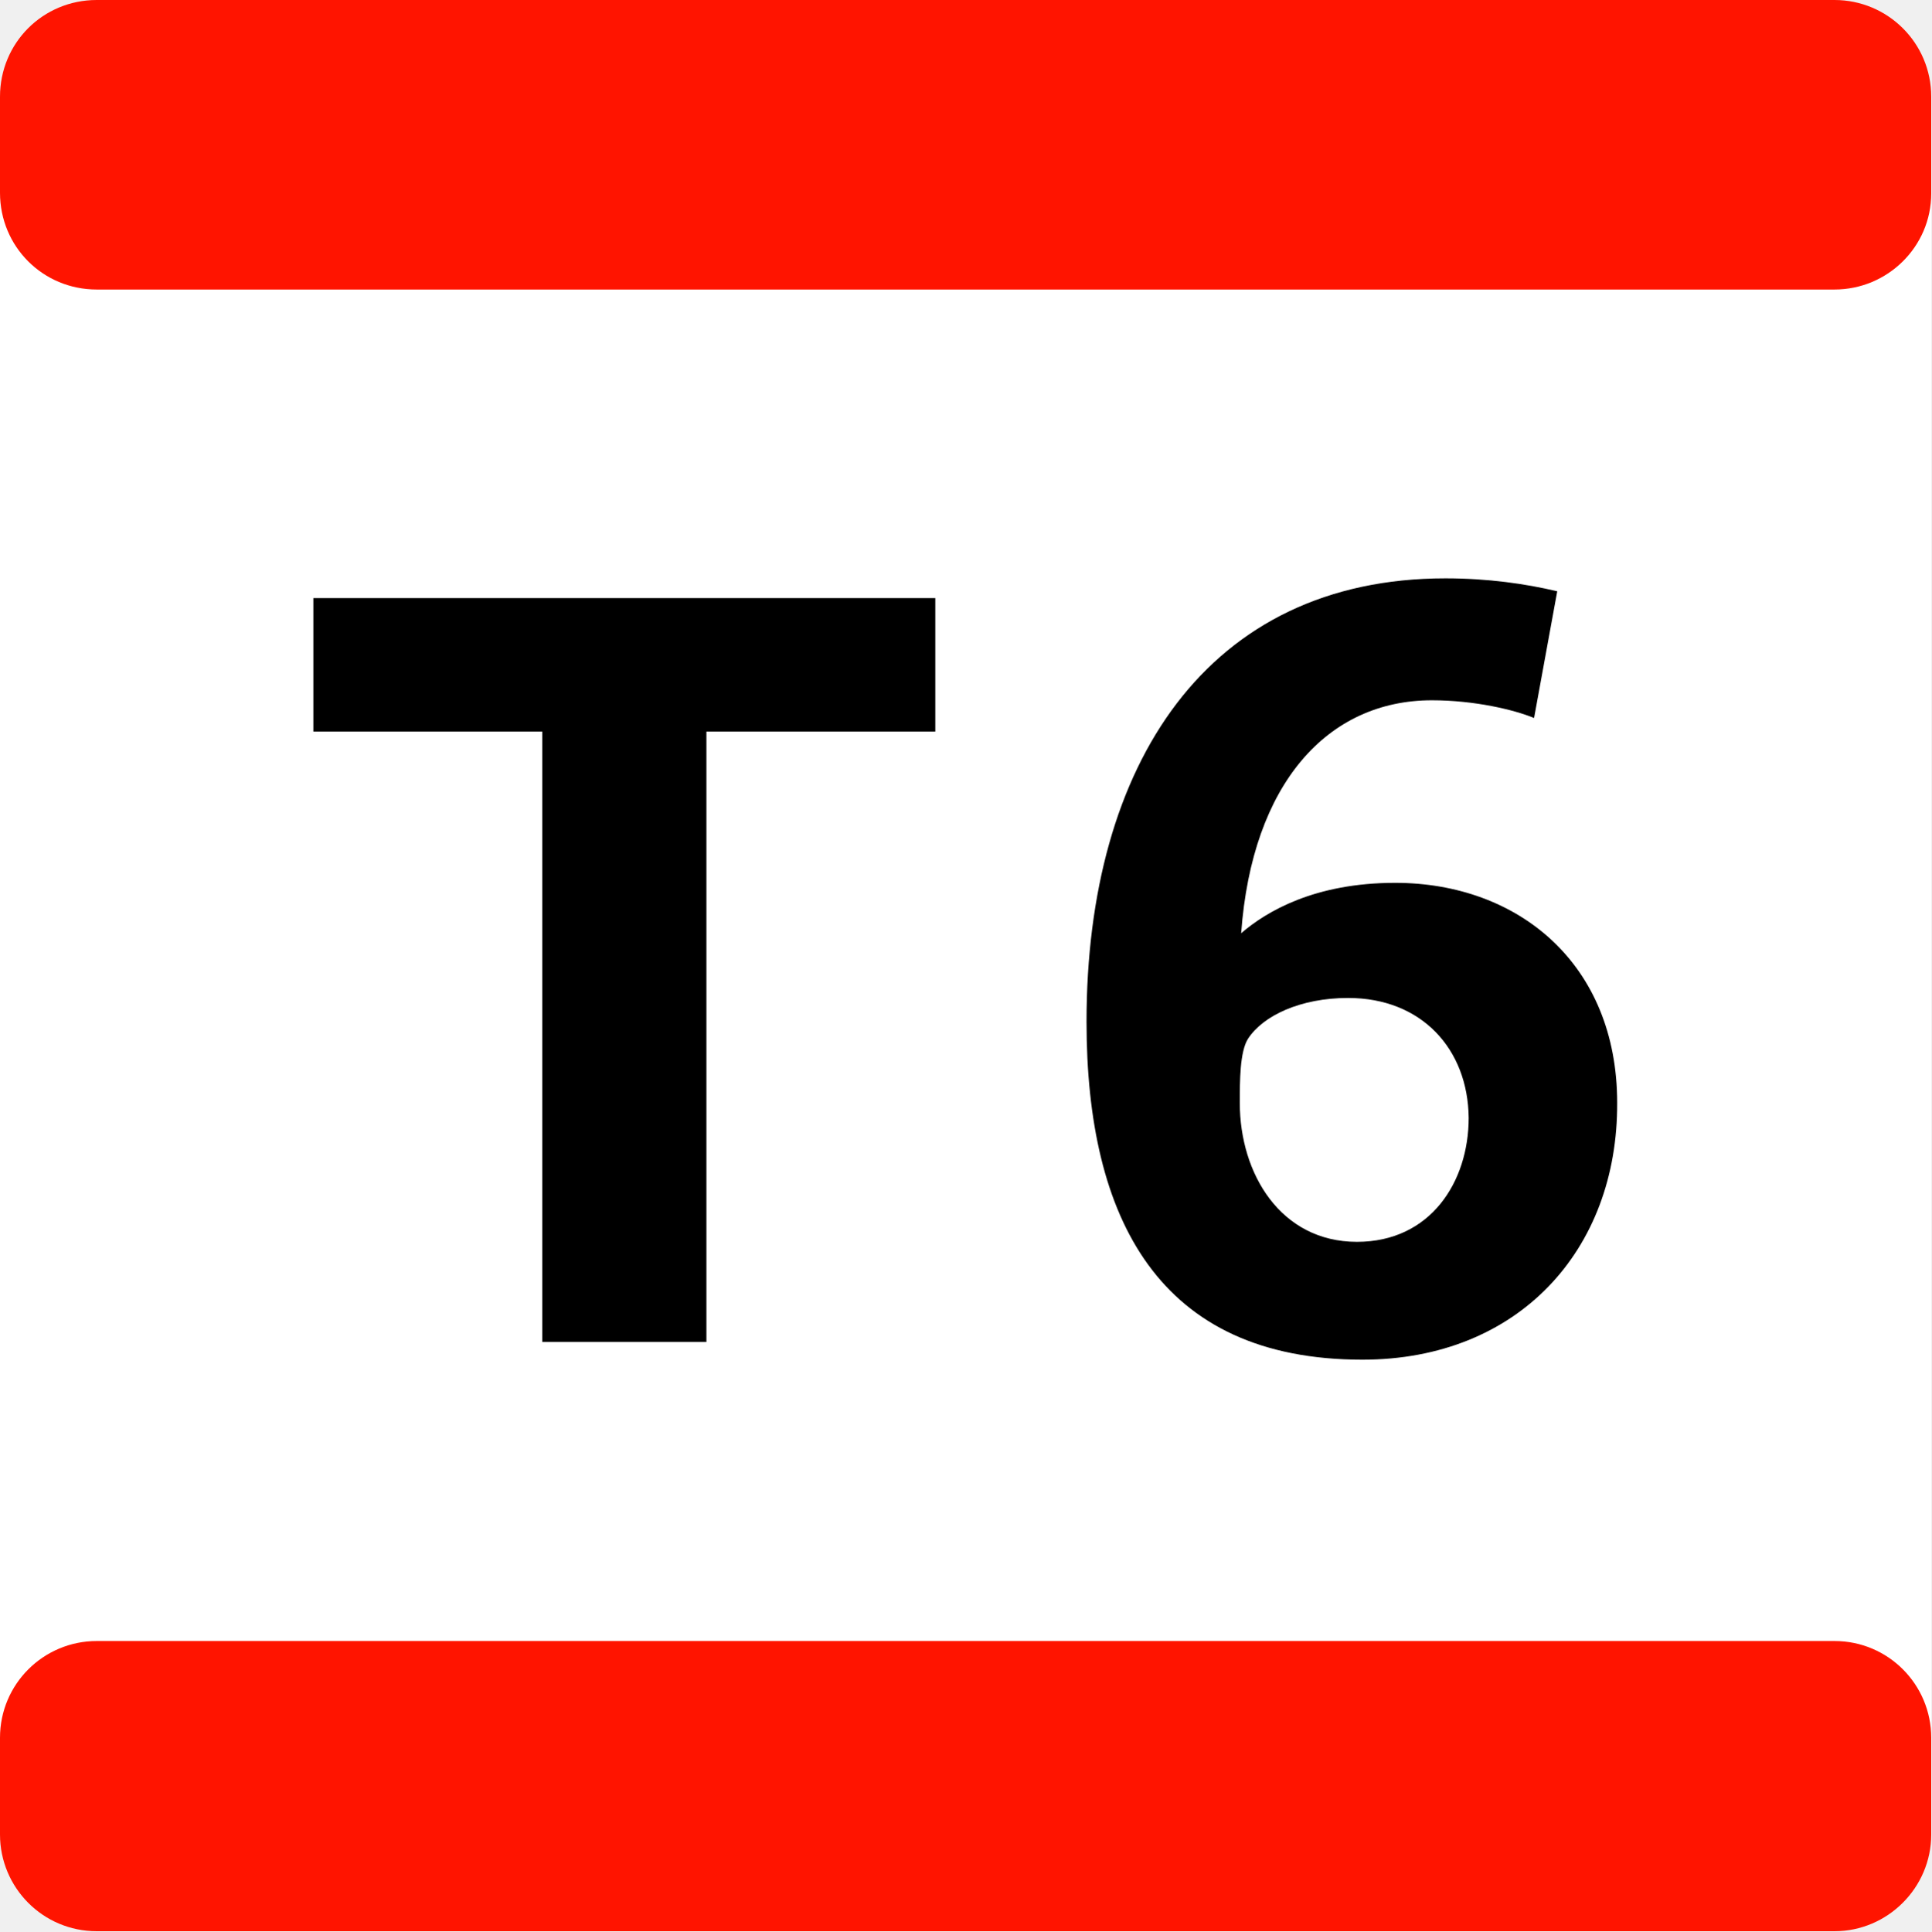
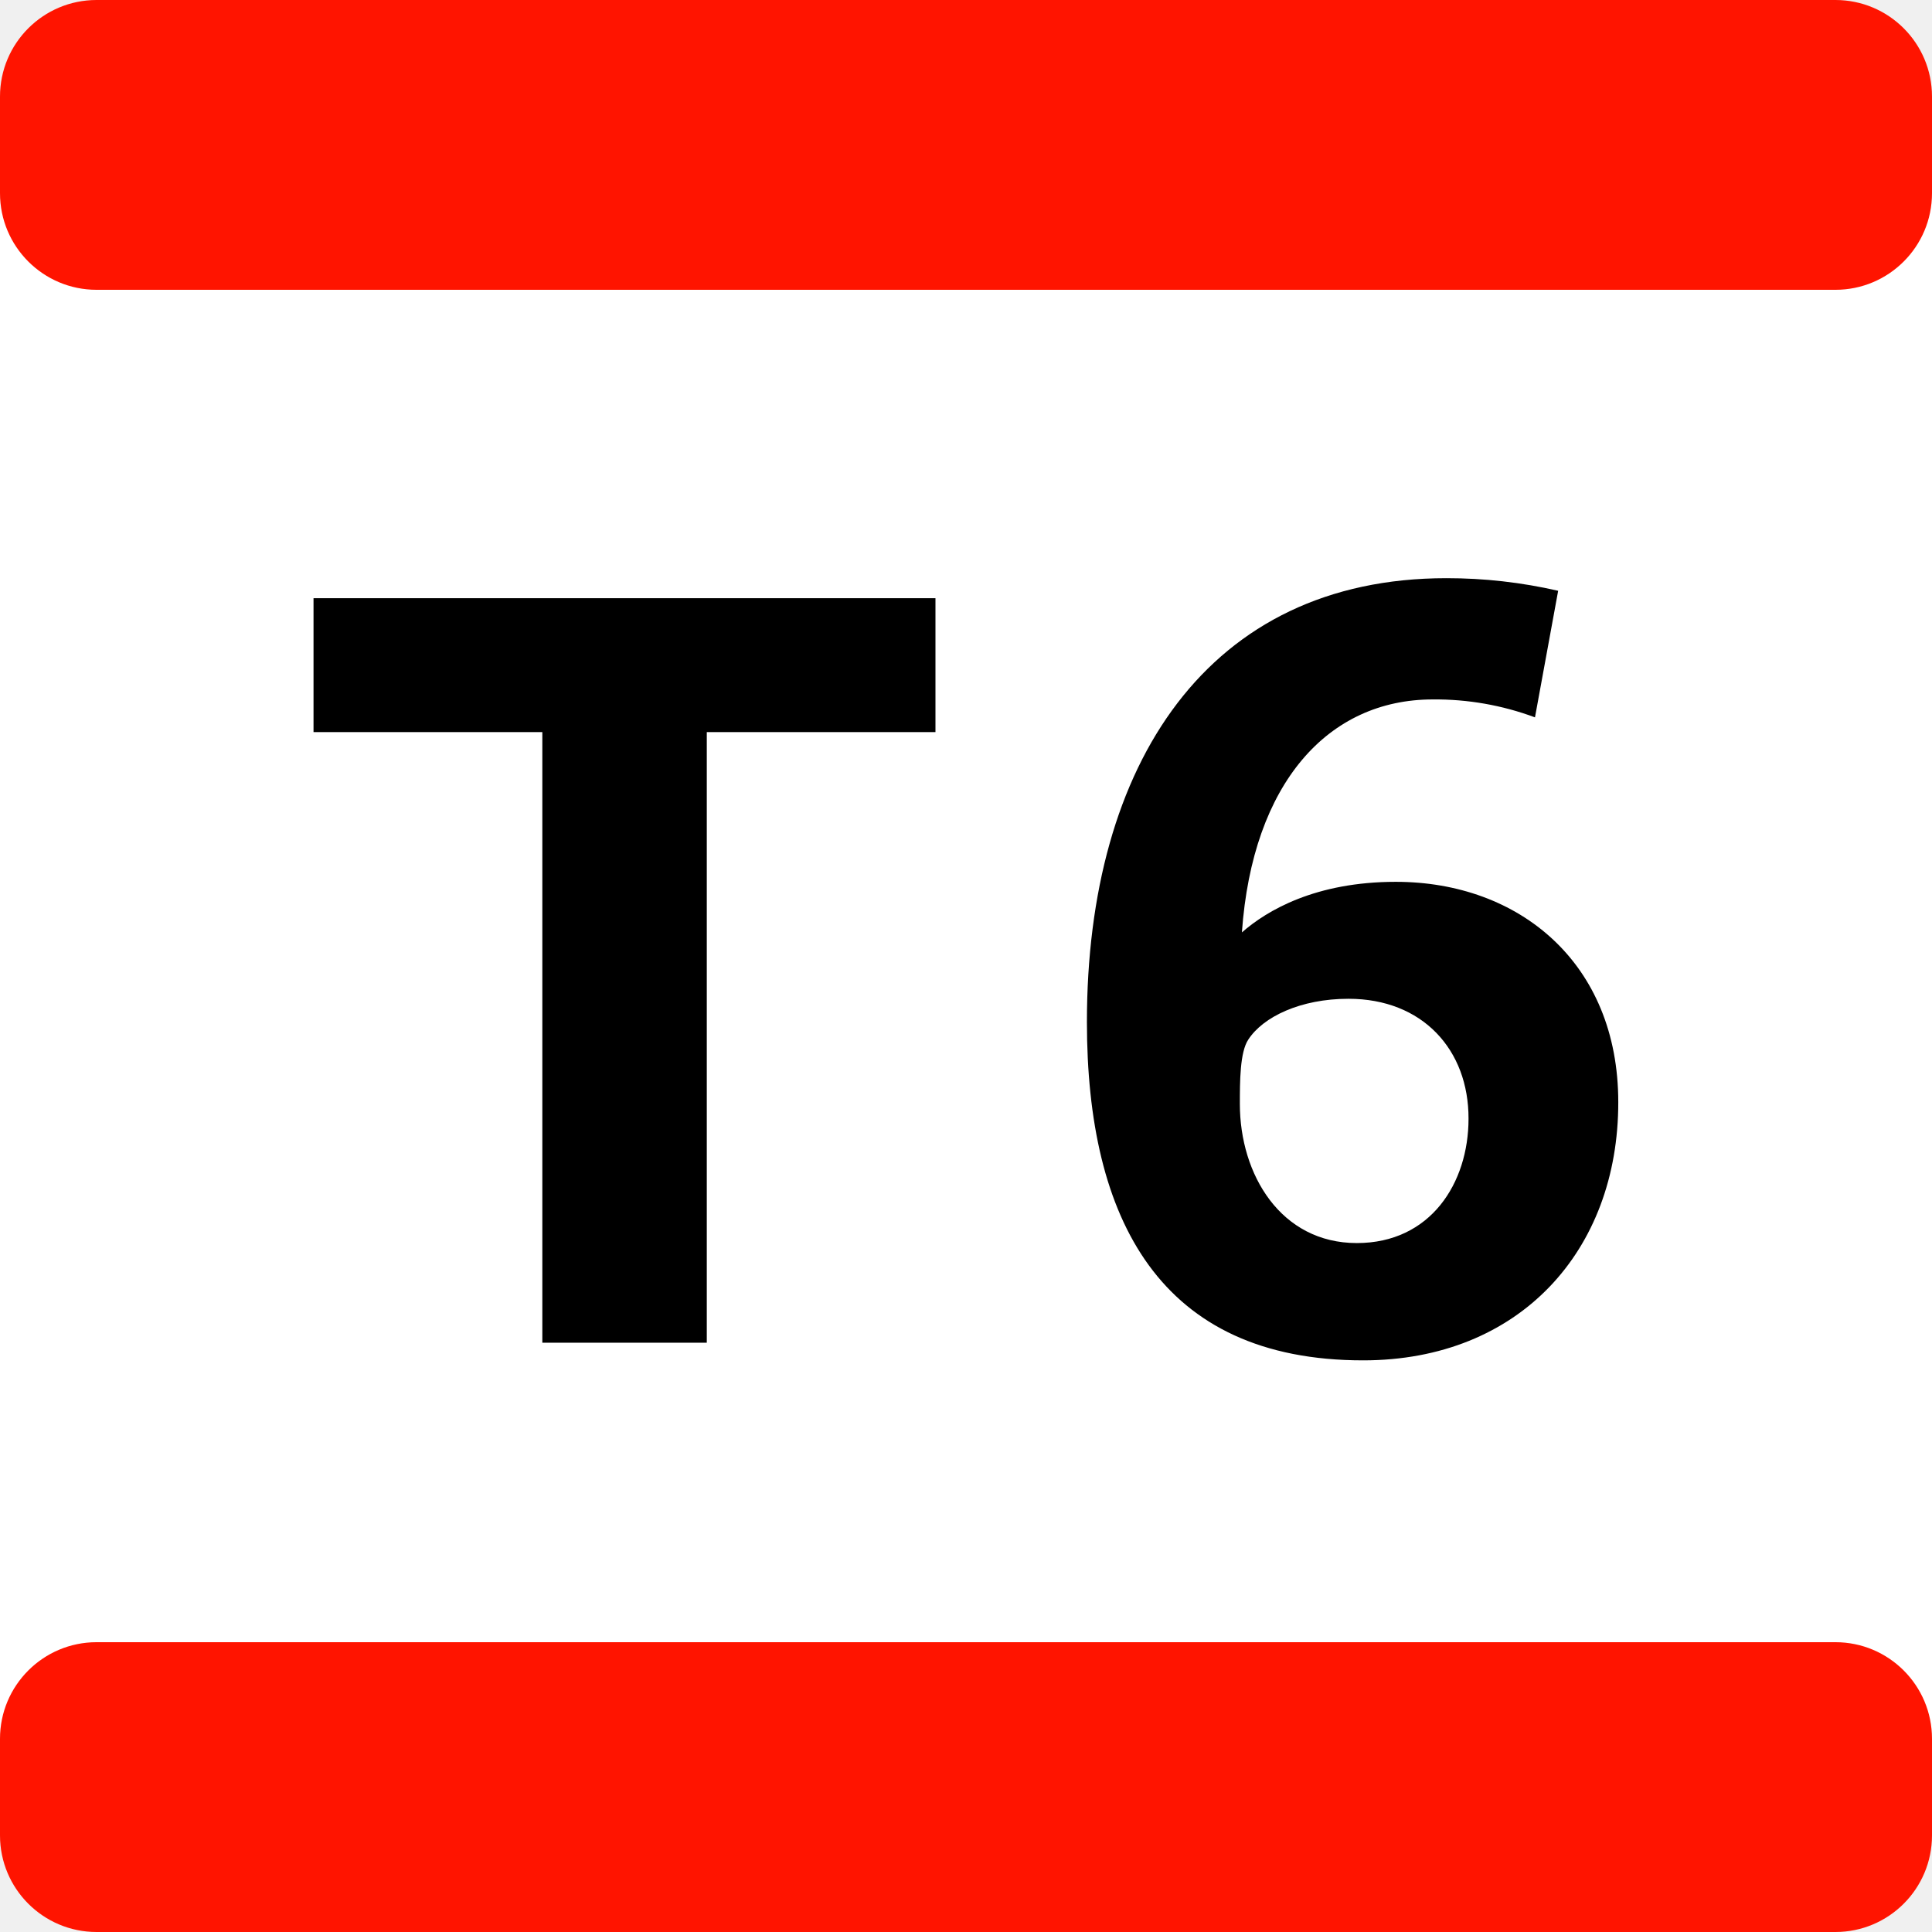
- <svg xmlns="http://www.w3.org/2000/svg" xmlns:xlink="http://www.w3.org/1999/xlink" version="1.1" id="Layer_1" x="0px" y="0px" viewBox="0 0 283.5 283.5" style="enable-background:new 0 0 283.5 283.5;" xml:space="preserve">
-   <defs id="defs19918" />
-   <style type="text/css" id="style19901">
- 	.st0{clip-path:url(#SVGID_00000105417992365061550300000007930096919922625168_);}
- 	.st1{clip-path:url(#SVGID_00000105417992365061550300000007930096919922625168_);fill:#FF1400;}
- </style>
-   <g id="g25246">
-     <rect style="fill:#ffffff;fill-opacity:1;stroke-width:4.557" id="rect346" width="283.5" height="235.469" x="0" y="24.016" ry="0" />
-     <g id="g19913">
-       <defs id="defs19904">
-         <rect id="SVGID_1_" width="283.5" height="283.5" x="0" y="0" />
-       </defs>
-       <clipPath id="SVGID_00000006682861121176299590000017211548813598713984_">
-         <use xlink:href="#SVGID_1_" style="overflow:visible" id="use19906" />
-       </clipPath>
-       <path d="M 103.7,107.4 V 197 H 79.6 V 107.4 H 46 V 87.8 h 91.3 v 19.6 z m 96.3,92.2 c -29.9,0 -40.5,-20.7 -40.5,-49.6 0,-37.9 17.8,-65.1 52.7,-65.1 6.2,0 11.8,0.8 16.4,1.9 l -3.4,18.6 c -2.9,-1.2 -8.7,-2.6 -15,-2.6 -15.3,0 -26.4,12.2 -28,34.2 3.7,-3.2 10.8,-7.4 22.6,-7.4 18.1,0 32.6,11.9 32.6,32.3 0.1,21.6 -14.5,37.7 -37.4,37.7 m -2.1,-53.1 c -7,0 -12.5,2.6 -14.7,6 -1.2,1.9 -1.2,6.2 -1.2,9.4 0,10.4 6,20.4 17.2,20.4 10.8,0 16.4,-8.8 16.4,-18.2 -0.1,-10.1 -6.9,-17.6 -17.7,-17.6" clip-path="url(#SVGID_00000006682861121176299590000017211548813598713984_)" id="path19909" />
-       <path style="fill:#ff1400" d="M 269.3,42.5 H 14.2 C 6.3,42.5 0,36.2 0,28.3 V 14.2 C 0,6.3 6.3,0 14.2,0 h 255.1 c 7.8,0 14.2,6.3 14.2,14.2 v 14.2 c 0,7.8 -6.4,14.1 -14.2,14.1 m 14.2,226.8 v -14.2 c 0,-7.8 -6.3,-14.2 -14.2,-14.2 H 14.2 C 6.4,240.9 0,247.2 0,255.1 v 14.2 c 0,7.8 6.3,14.2 14.2,14.2 h 255.1 c 7.8,0 14.2,-6.4 14.2,-14.2" clip-path="url(#SVGID_00000006682861121176299590000017211548813598713984_)" id="path19911" />
-     </g>
+ <svg xmlns="http://www.w3.org/2000/svg" width="250px" height="250px" viewBox="0 0 283.46 283.46" version="1.1" id="svg52161">
+   <defs id="defs52165" />
+   <g id="g60885">
+     <path fill="#FFF" d="M0,28.35h283.46v226.76H0z" id="path52153" />
+     <rect fill="#E3051C" width="283.46" height="42.52" rx="14.17" id="rect52155" style="fill:#ff1400;fill-opacity:1" />
+     <rect fill="#E3051C" width="283.46" height="42.52" rx="14.17" y="240.94" id="rect52157" style="fill:#ff1400;fill-opacity:1" />
+     <path fill="#25303B" d="M103.7,107.41V197H79.57V107.41H46V87.77h91.25v19.64zM200,199.59c-29.86,0-40.53-20.72-40.53-49.64,0-37.9,17.79-65.12,52.74-65.12a72.75,72.75,0,0,1,16.4,1.85l-3.4,18.57a41.86,41.86,0,0,0-15-2.63c-15.32,0-26.45,12.22-28,34.18,3.71-3.25,10.83-7.42,22.58-7.42,18.1,0,32.64,11.9,32.64,32.32C237.46,183.51,222.92,199.59,200,199.59Zm-2.17-53.05c-7,0-12.52,2.64-14.69,6-1.23,1.85-1.23,6.18-1.23,9.43,0,10.36,6,20.41,17.16,20.41,10.83,0,16.39-8.81,16.39-18.24C215.49,154,208.69,146.54,197.86,146.54z" id="path52159" style="fill:#000000;fill-opacity:1" />
  </g>
</svg>
